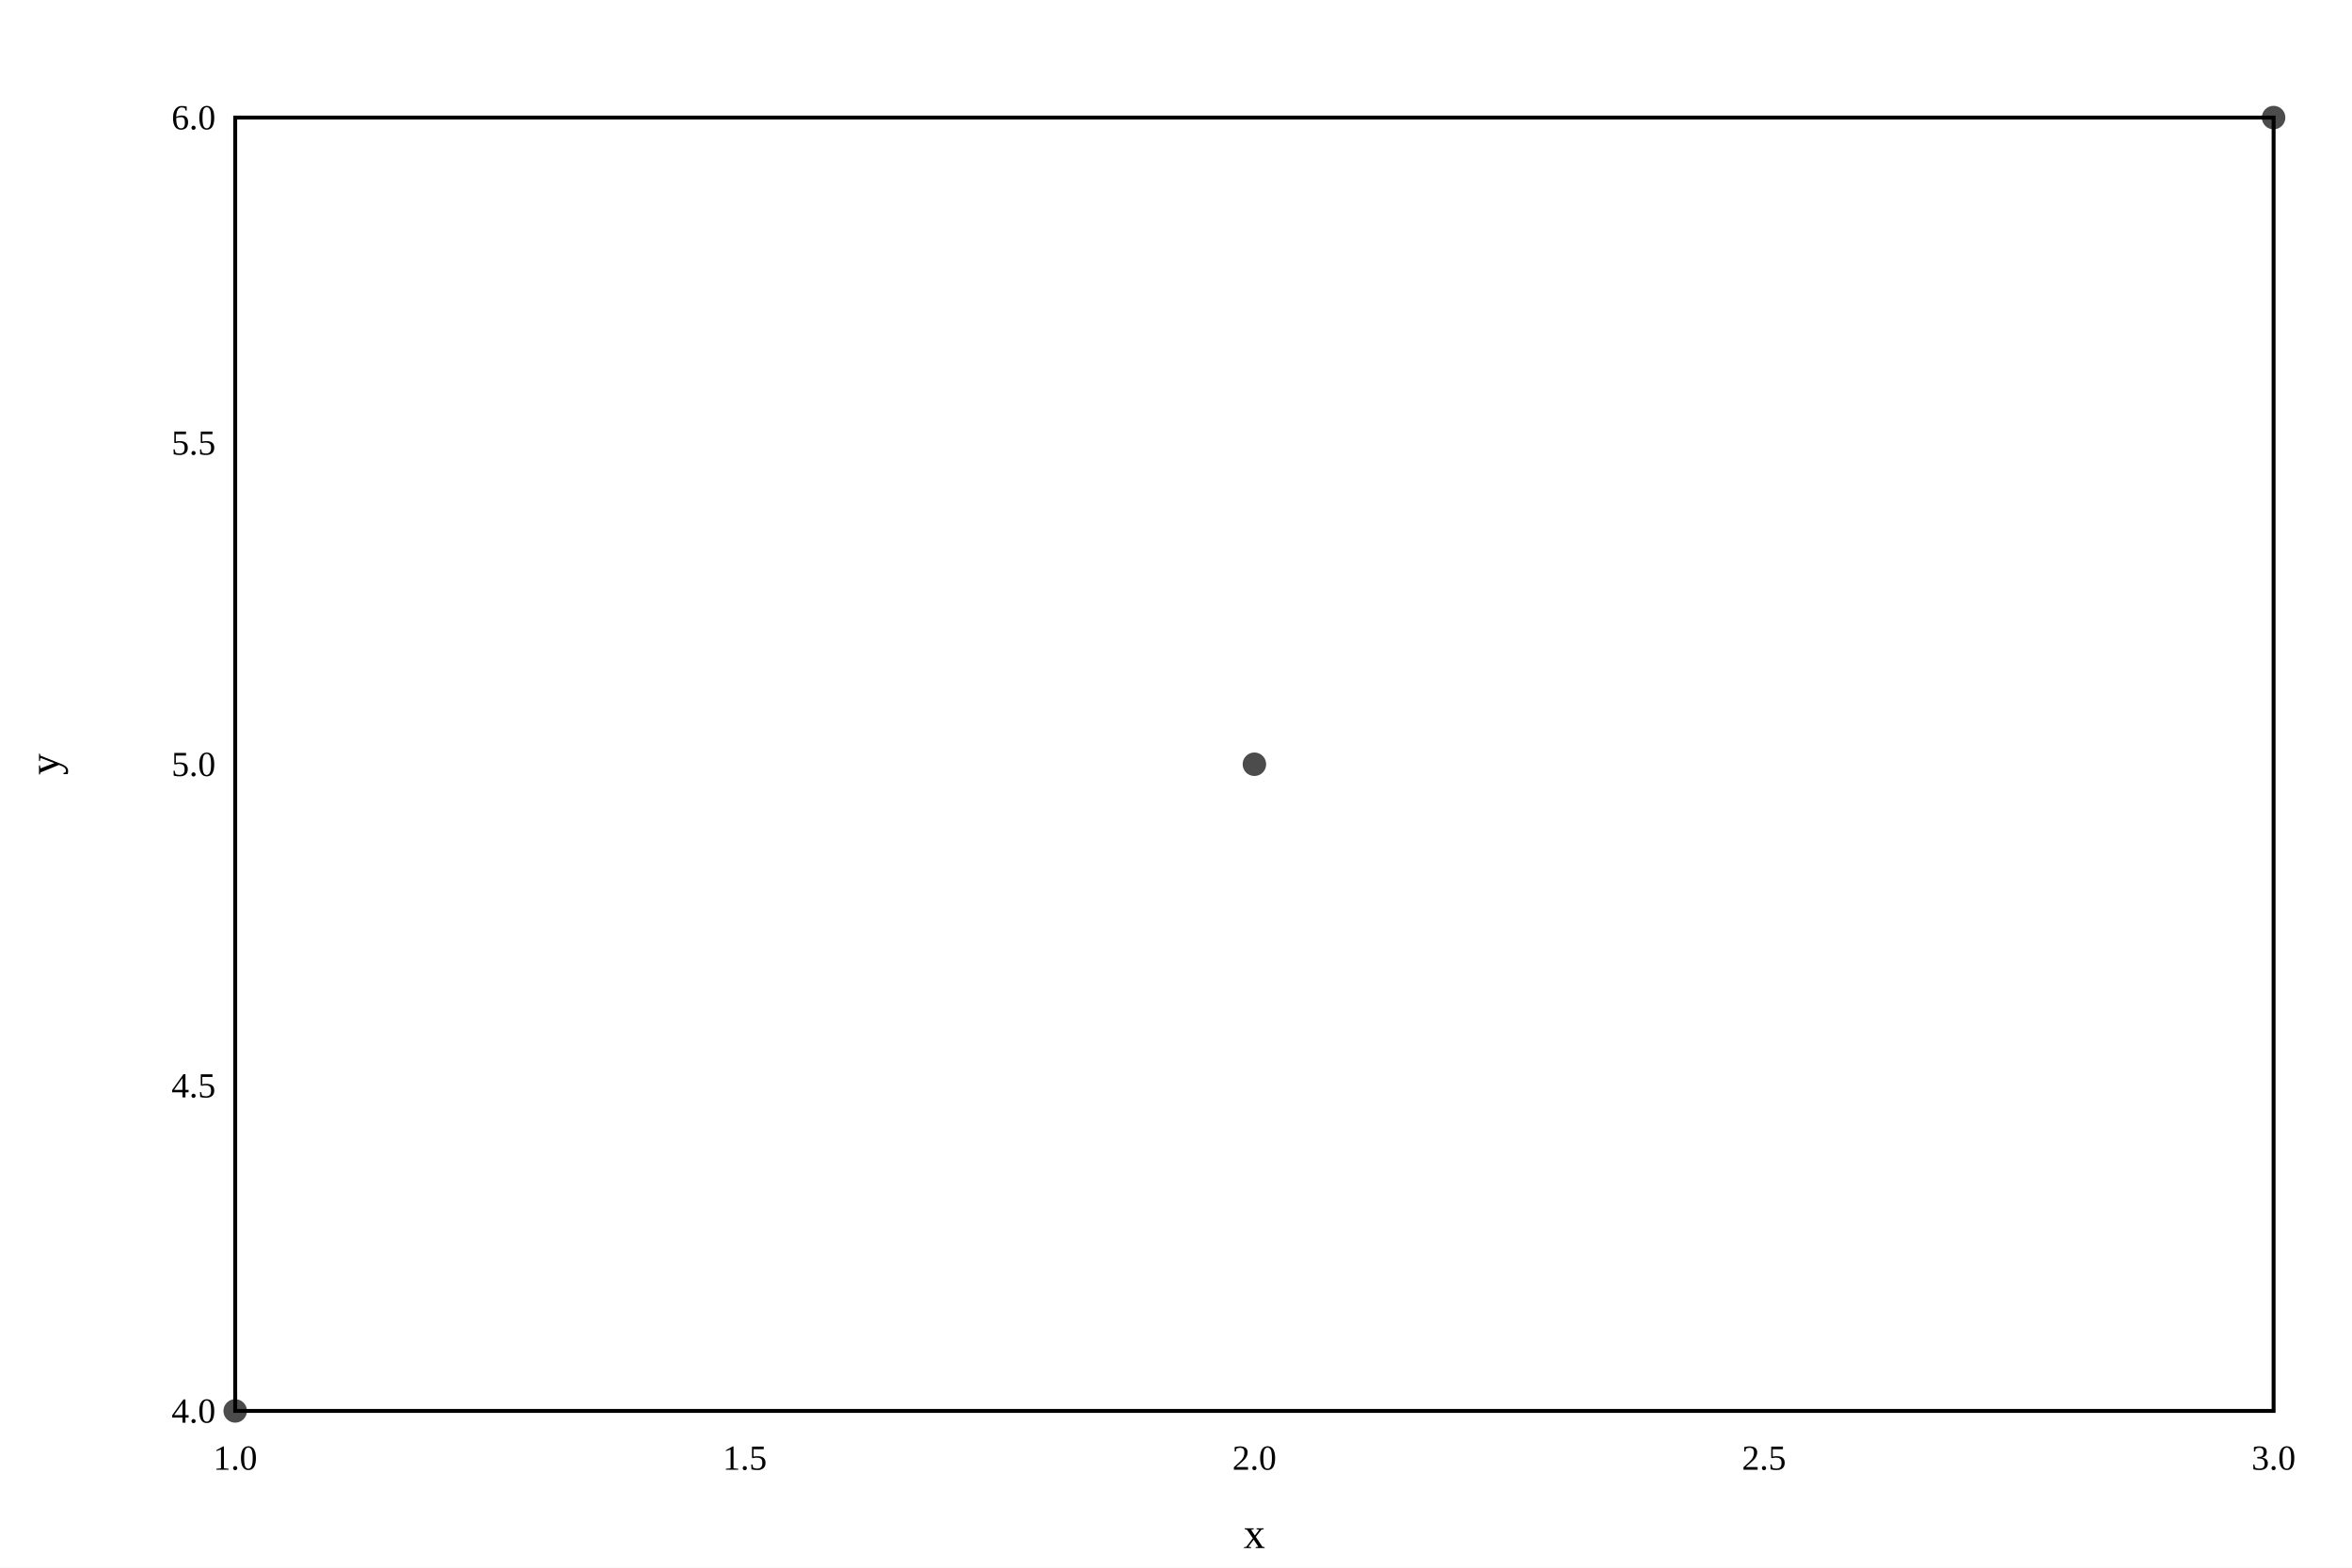
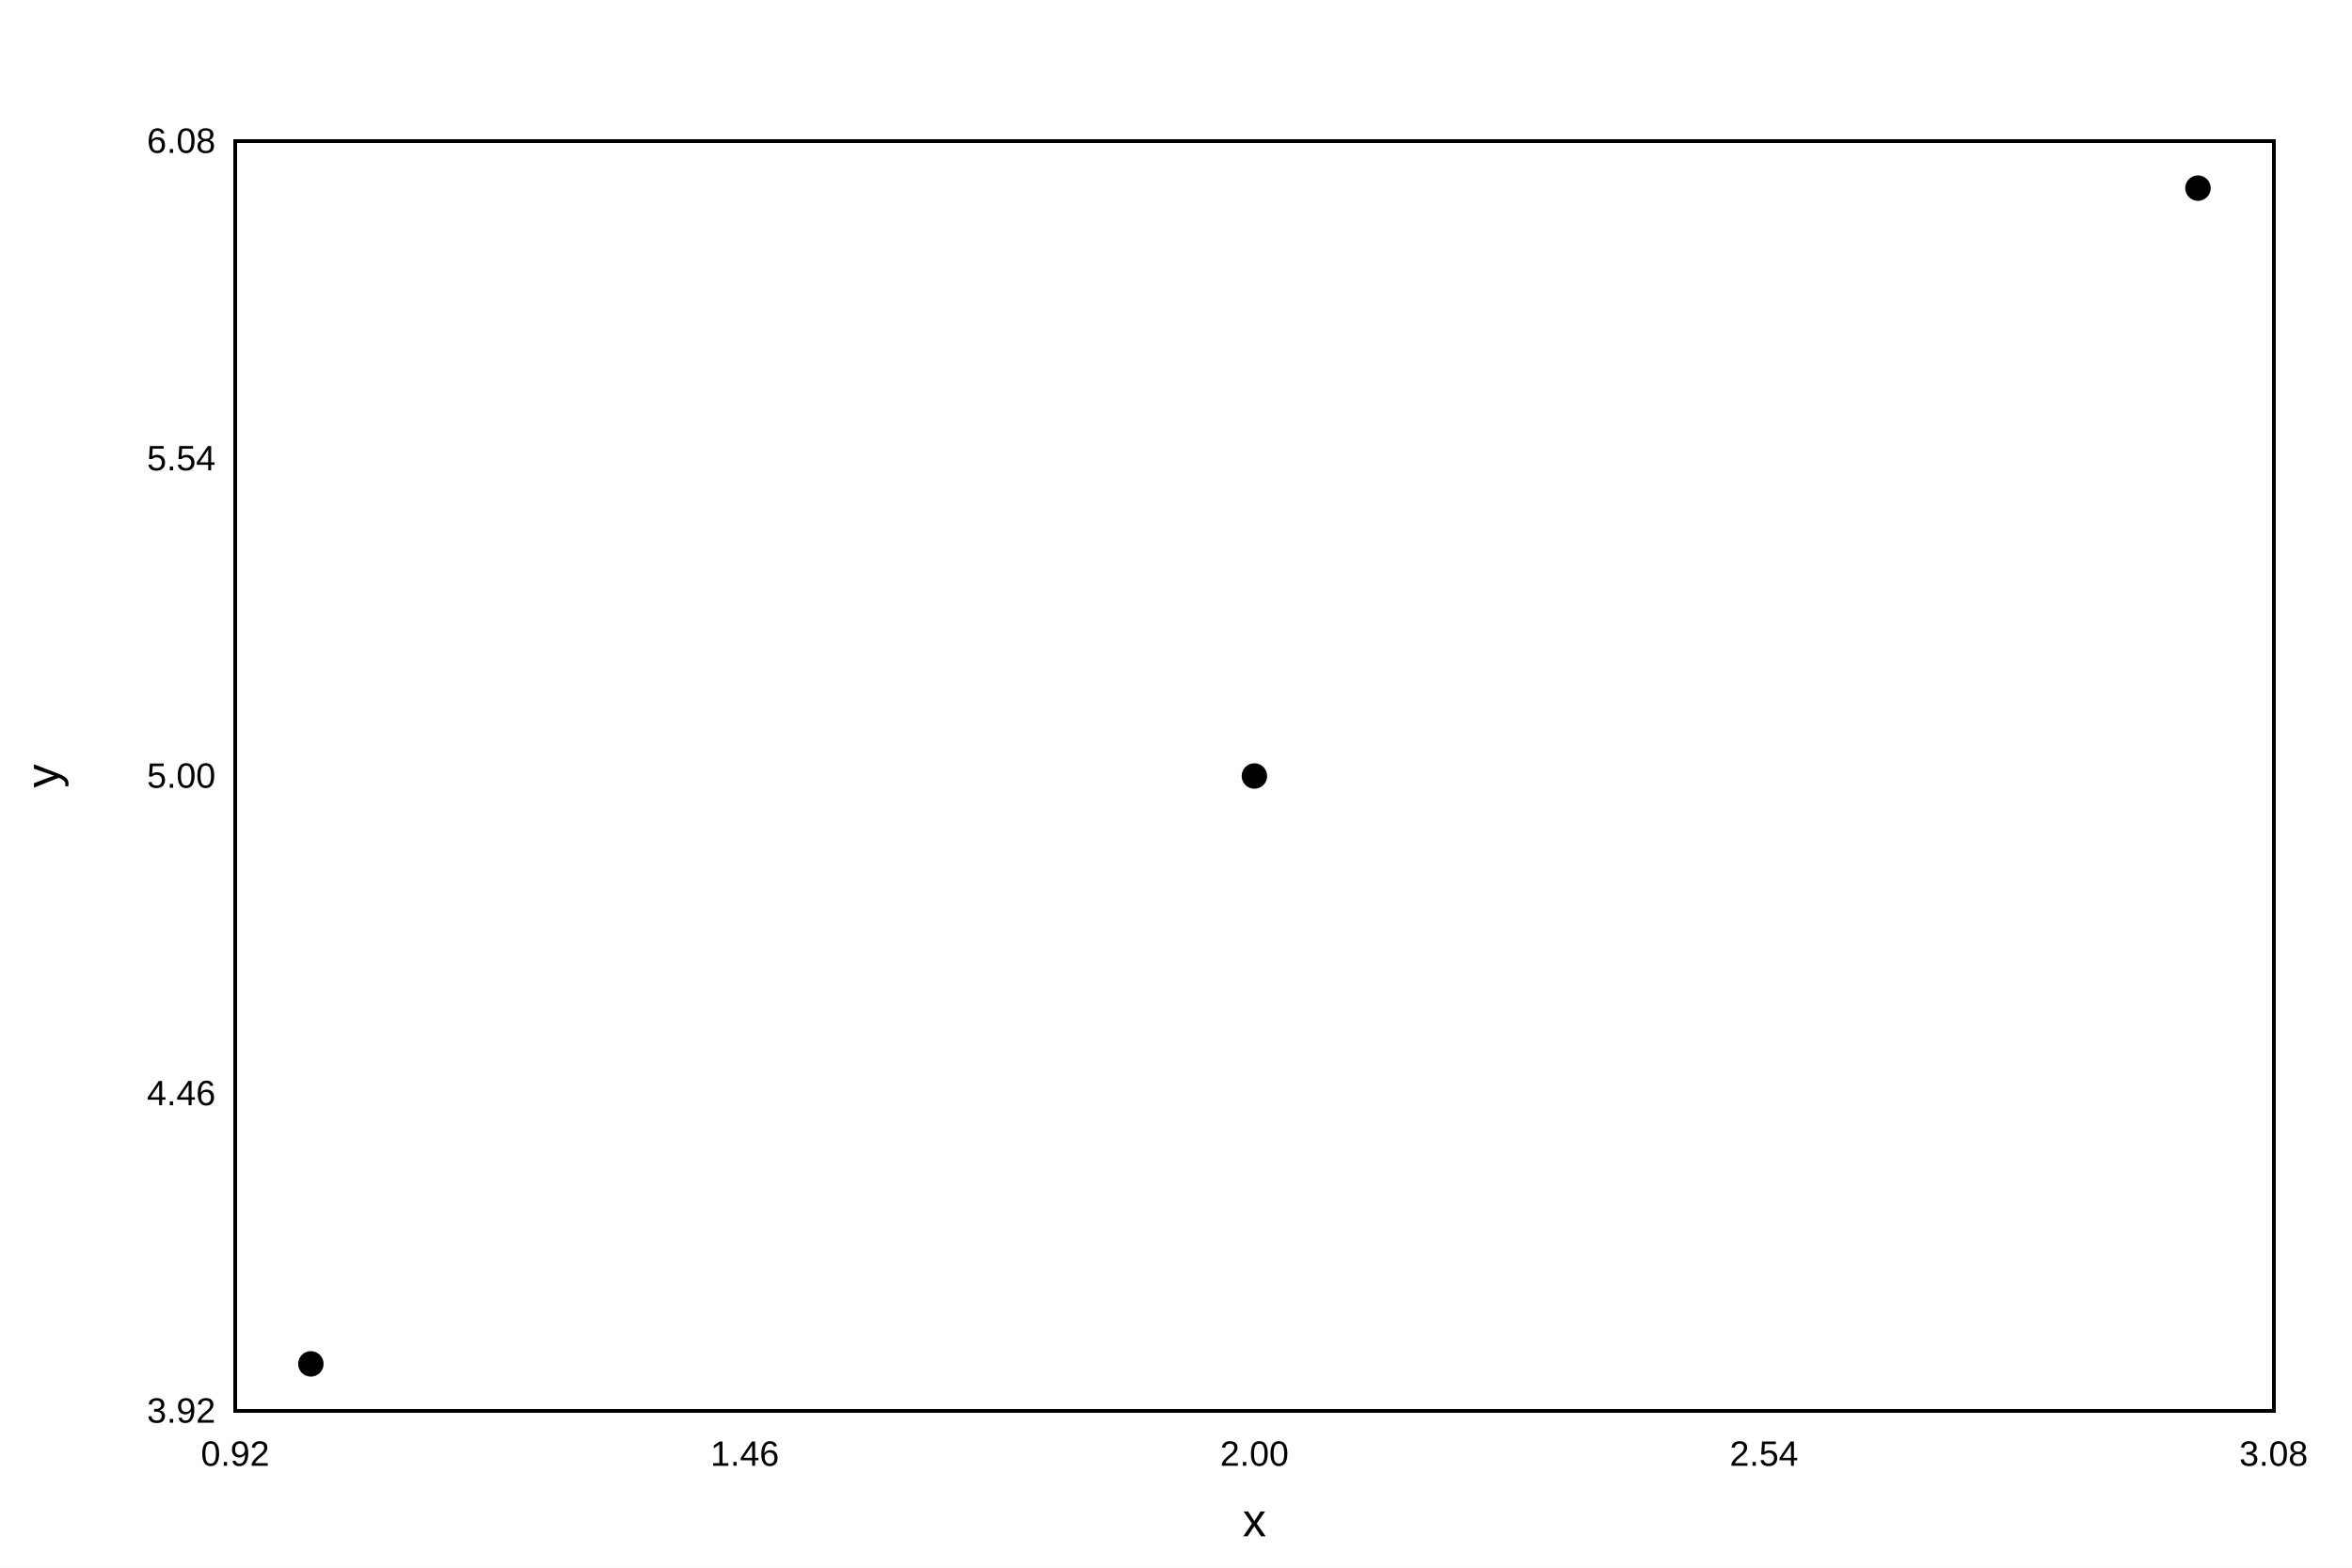
<svg xmlns="http://www.w3.org/2000/svg" width="600" height="400" viewBox="0 0 600 400">
  <rect width="100%" height="100%" fill="white" />
-   <rect x="60" y="30" width="520" height="330" fill="none" stroke="black" stroke-width="1" />
-   <text x="320" y="395" text-anchor="middle" font-size="11">x</text>
-   <text x="15" y="195" text-anchor="middle" font-size="11" transform="rotate(-90,15,195)">y</text>
-   <circle cx="60.0" cy="360.0" r="3" fill="black" opacity="0.7" />
-   <circle cx="320.0" cy="195.0" r="3" fill="black" opacity="0.7" />
-   <circle cx="580.0" cy="30.0" r="3" fill="black" opacity="0.7" />
-   <text x="60" y="375" text-anchor="middle" font-size="9">1.0</text>
-   <text x="55" y="363" text-anchor="end" font-size="9">4.0</text>
-   <text x="190" y="375" text-anchor="middle" font-size="9">1.5</text>
-   <text x="55" y="280" text-anchor="end" font-size="9">4.5</text>
-   <text x="320" y="375" text-anchor="middle" font-size="9">2.0</text>
-   <text x="55" y="198" text-anchor="end" font-size="9">5.0</text>
-   <text x="450" y="375" text-anchor="middle" font-size="9">2.5</text>
-   <text x="55" y="116" text-anchor="end" font-size="9">5.5</text>
-   <text x="580" y="375" text-anchor="middle" font-size="9">3.0</text>
-   <text x="55" y="33" text-anchor="end" font-size="9">6.0</text>
+   <rect x="60" y="36" width="520" height="324" fill="none" stroke="black" stroke-width="1" shape-rendering="crispEdges" />
+   <text x="320" y="392" text-anchor="middle" font-family="Arial, Helvetica, sans-serif" font-size="12.0px" fill="black">x</text>
+   <text x="15" y="198" text-anchor="middle" font-family="Arial, Helvetica, sans-serif" font-size="12.0px" fill="black" transform="rotate(-90,15,198)">y</text>
+   <text x="60" y="374" text-anchor="middle" font-family="Arial, Helvetica, sans-serif" font-size="9.0px" fill="black">0.92</text>
+   <text x="55" y="363" text-anchor="end" font-family="Arial, Helvetica, sans-serif" font-size="9.0px" fill="black">3.92</text>
+   <text x="190" y="374" text-anchor="middle" font-family="Arial, Helvetica, sans-serif" font-size="9.0px" fill="black">1.46</text>
+   <text x="55" y="282" text-anchor="end" font-family="Arial, Helvetica, sans-serif" font-size="9.0px" fill="black">4.46</text>
+   <text x="320" y="374" text-anchor="middle" font-family="Arial, Helvetica, sans-serif" font-size="9.0px" fill="black">2.00</text>
+   <text x="55" y="201" text-anchor="end" font-family="Arial, Helvetica, sans-serif" font-size="9.0px" fill="black">5.00</text>
+   <text x="450" y="374" text-anchor="middle" font-family="Arial, Helvetica, sans-serif" font-size="9.0px" fill="black">2.54</text>
+   <text x="55" y="120" text-anchor="end" font-family="Arial, Helvetica, sans-serif" font-size="9.0px" fill="black">5.54</text>
+   <text x="580" y="374" text-anchor="middle" font-family="Arial, Helvetica, sans-serif" font-size="9.0px" fill="black">3.08</text>
+   <text x="55" y="39" text-anchor="end" font-family="Arial, Helvetica, sans-serif" font-size="9.0px" fill="black">6.08</text>
+   <circle cx="79.3" cy="348.0" r="3.0" fill="black" stroke="black" stroke-width="0.5" />
+   <circle cx="320.0" cy="198.0" r="3.0" fill="black" stroke="black" stroke-width="0.5" />
+   <circle cx="560.7" cy="48.0" r="3.0" fill="black" stroke="black" stroke-width="0.5" />
</svg>
